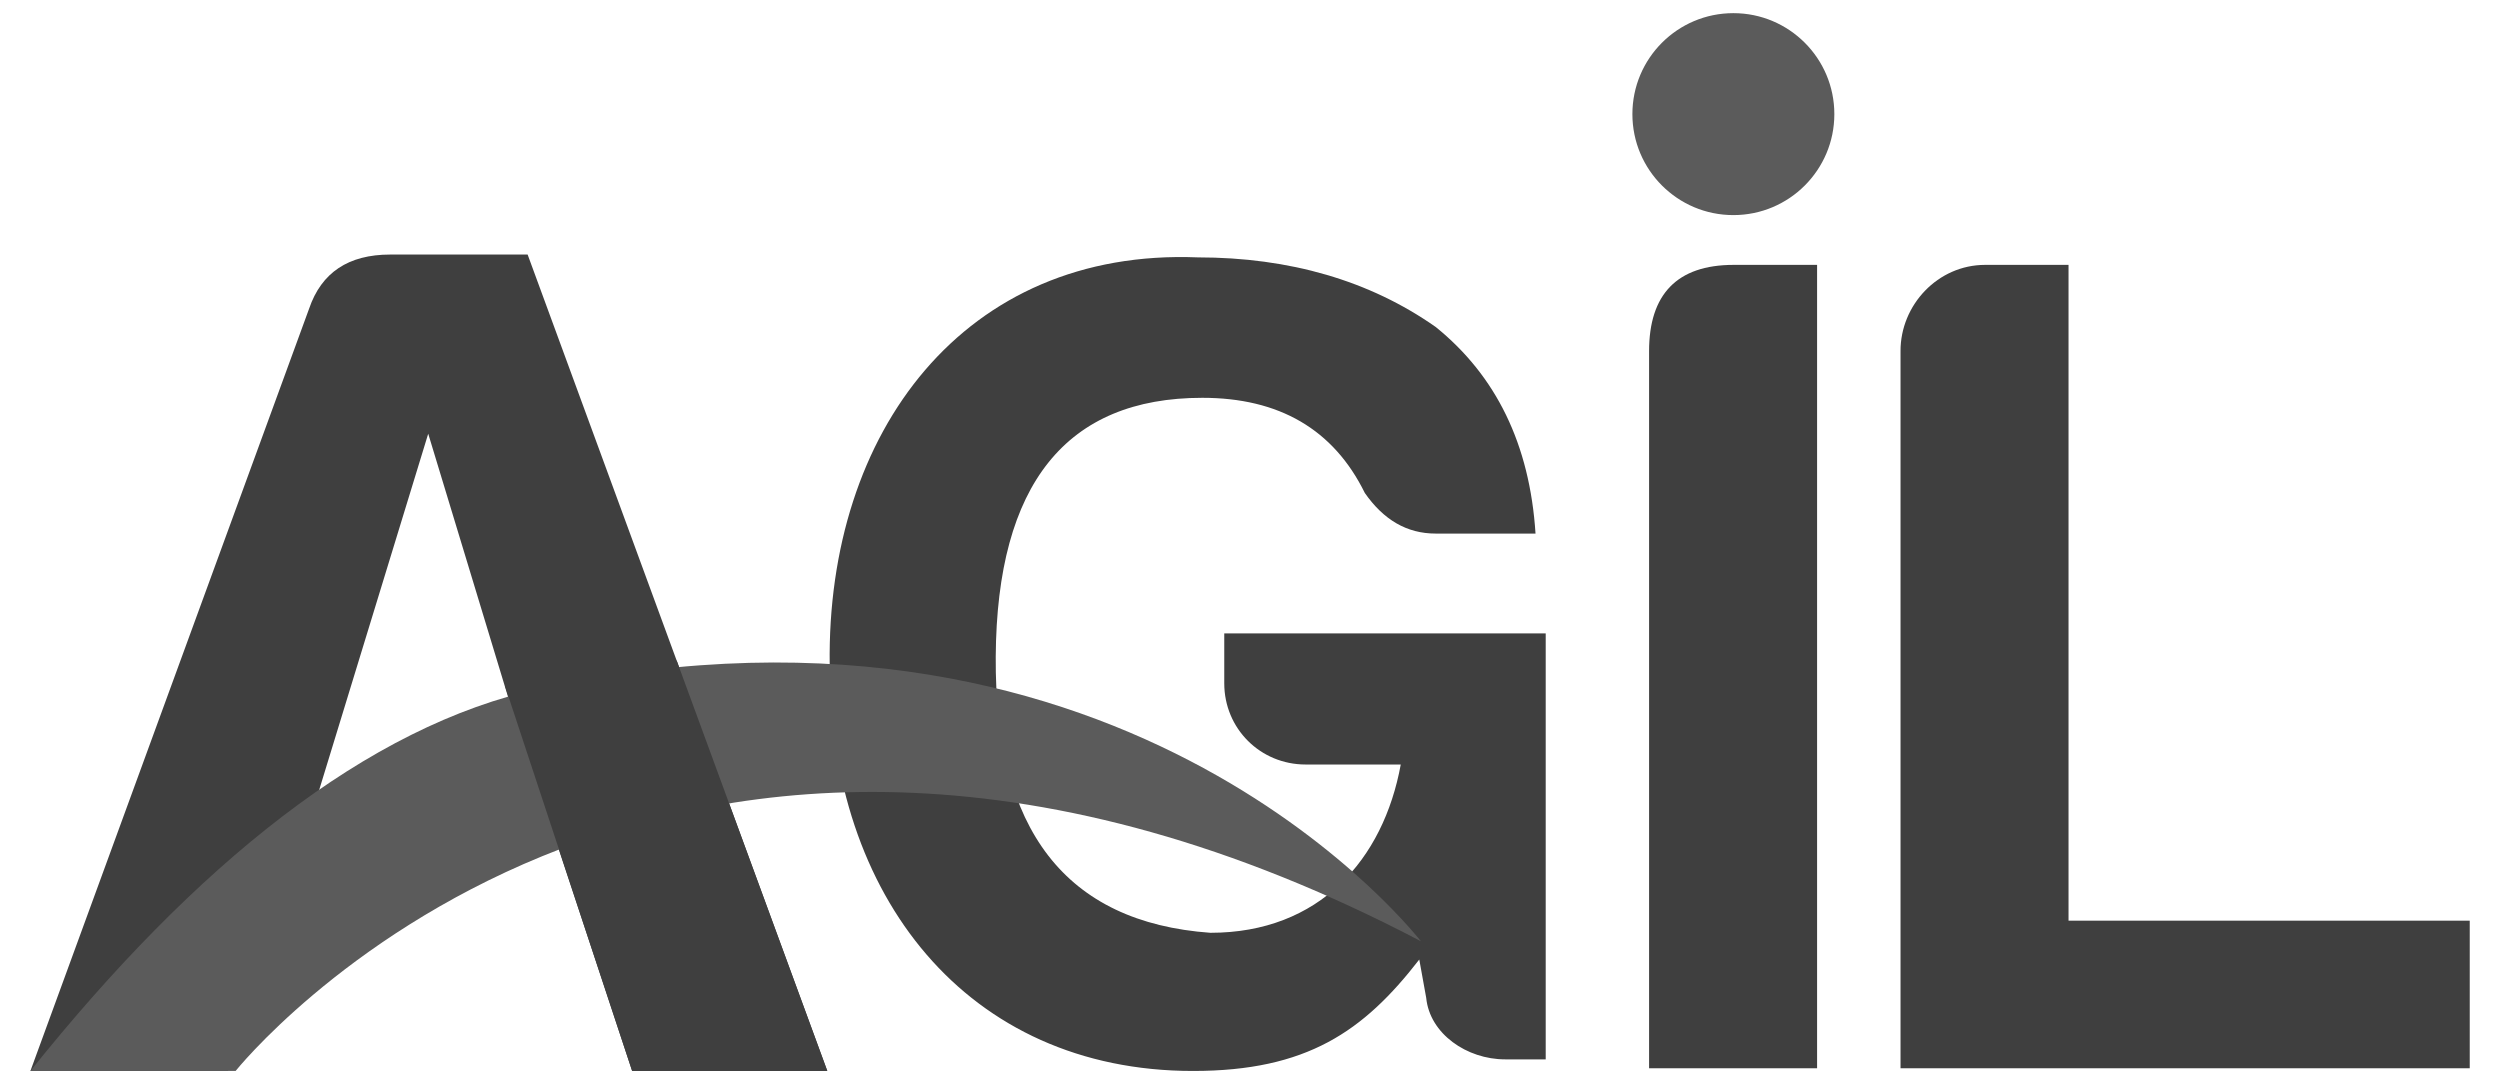
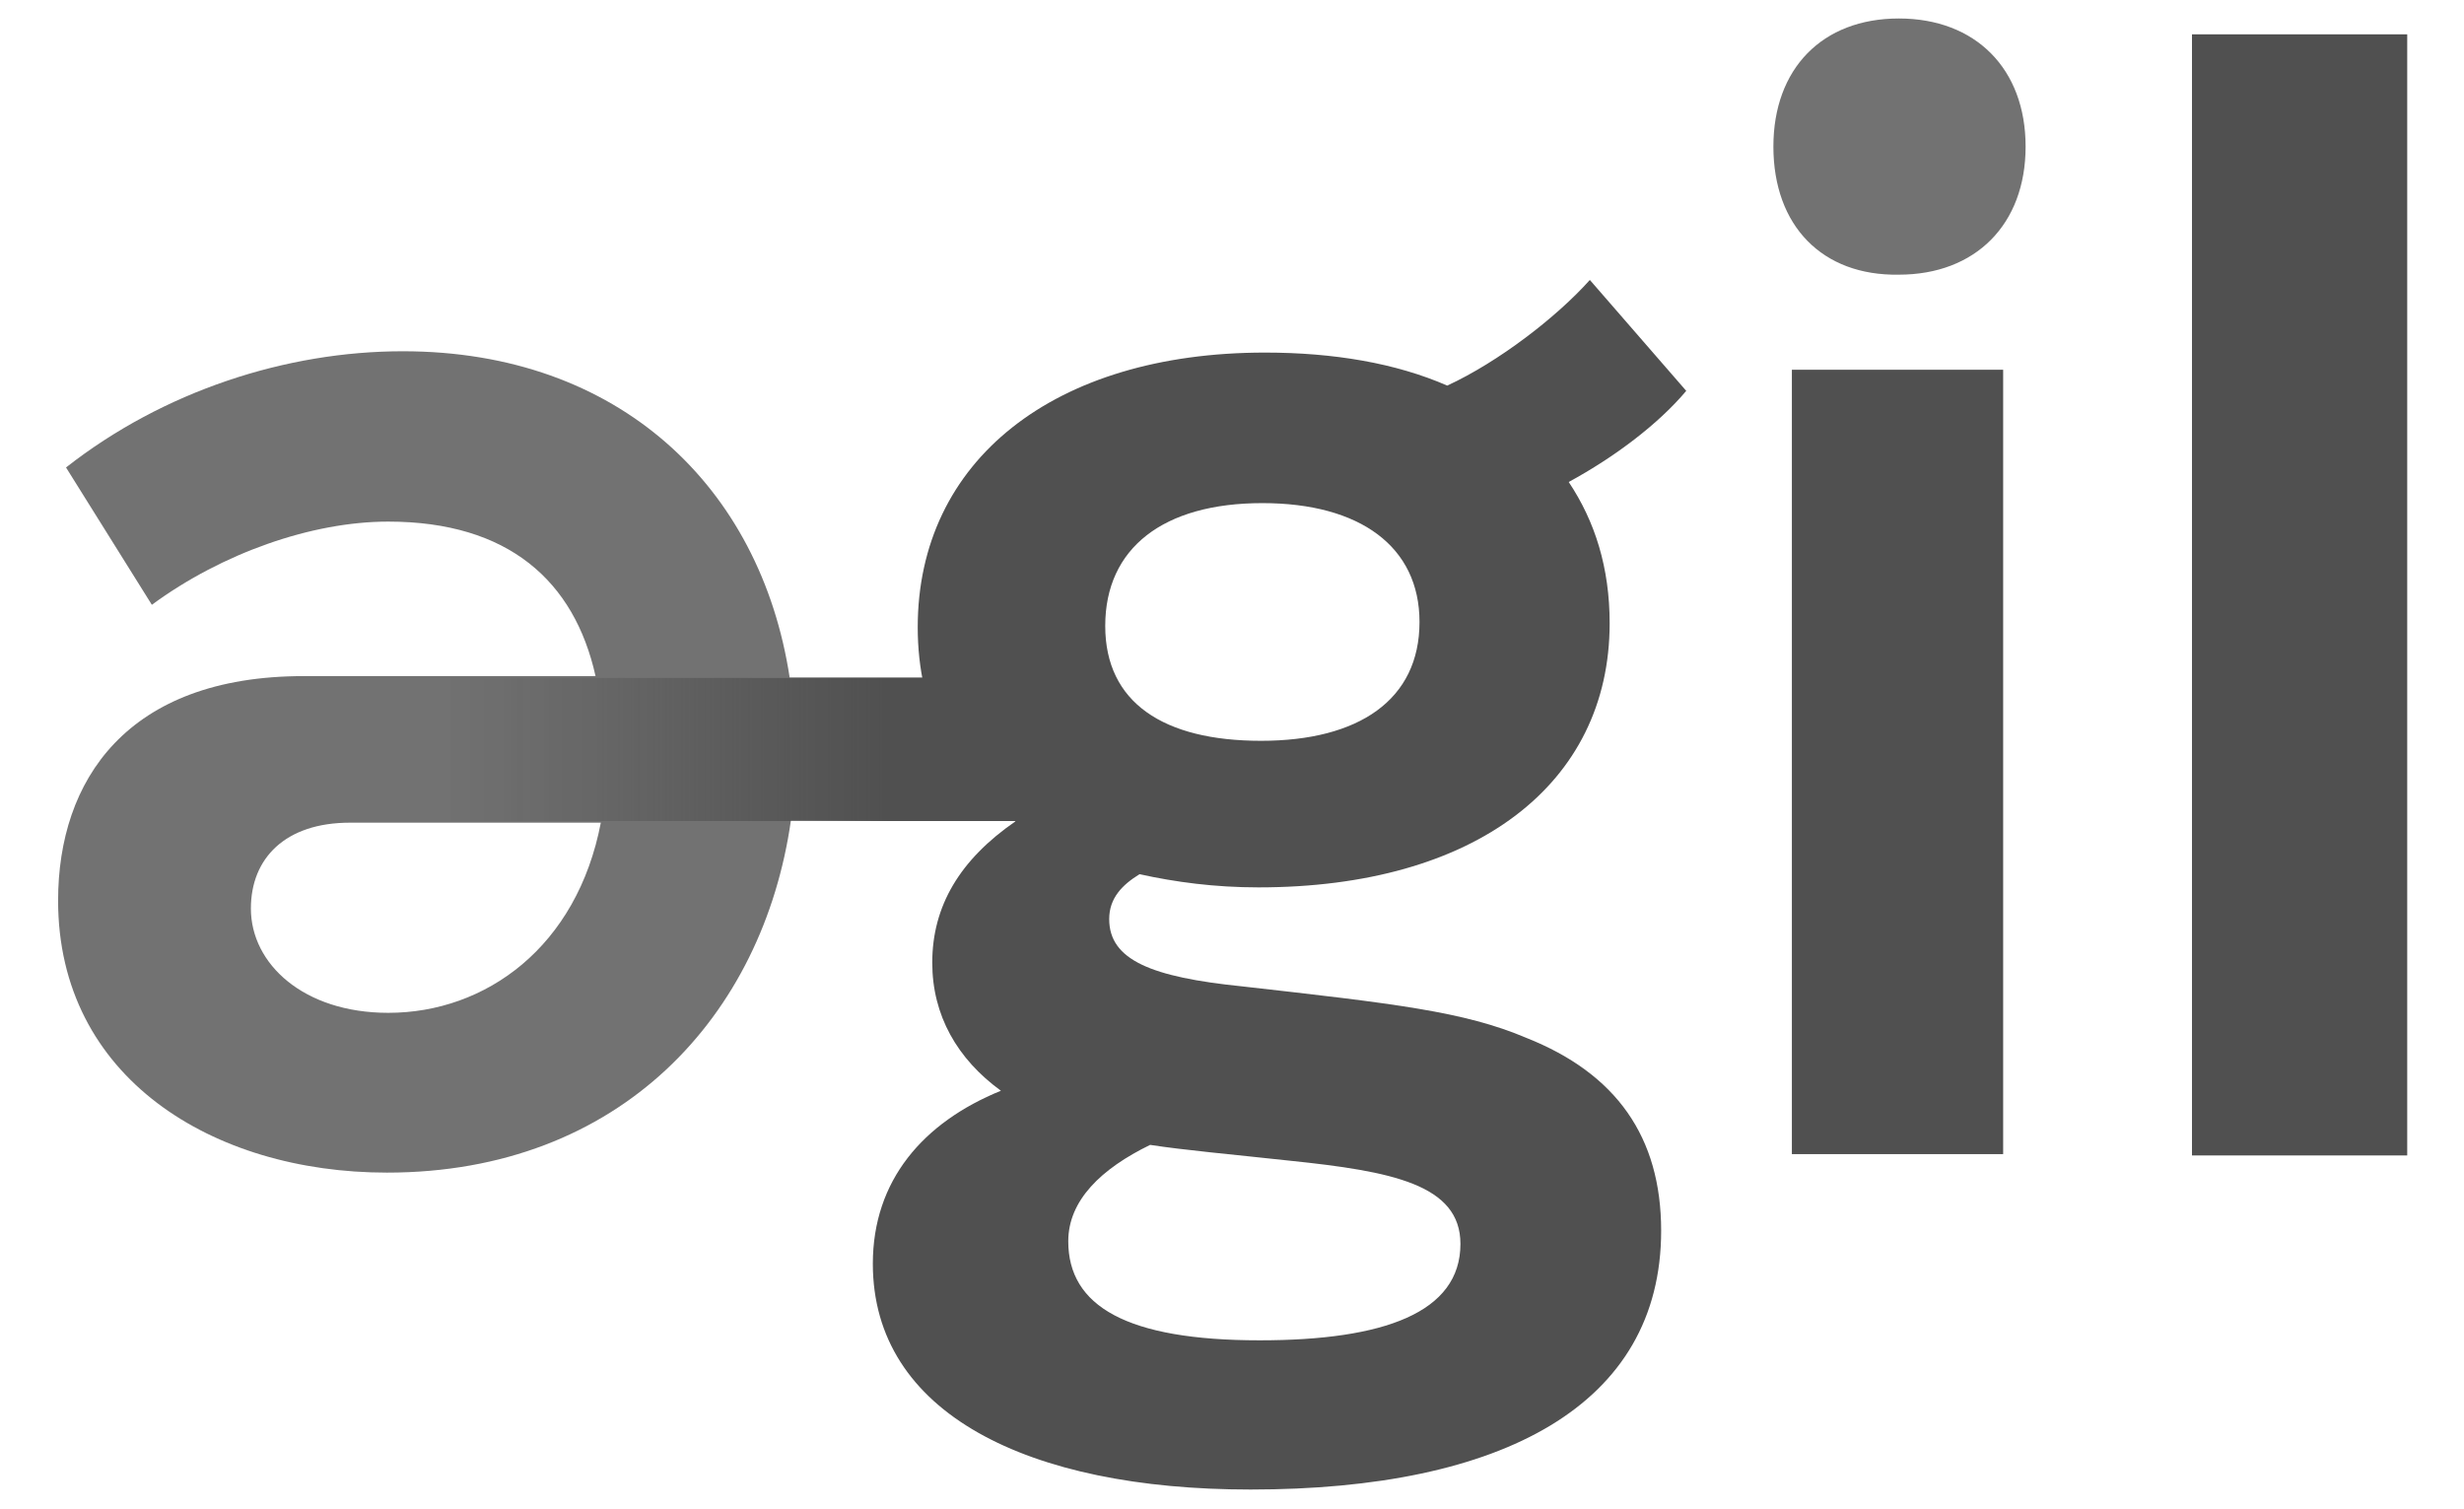
- <svg xmlns="http://www.w3.org/2000/svg" version="1.1" id="Capa_1" x="0px" y="0px" viewBox="0 0 176.78 76.66" enable-background="new 0 0 176.78 76.66" xml:space="preserve">
+ <svg xmlns="http://www.w3.org/2000/svg" xmlns:xlink="http://www.w3.org/1999/xlink" version="1.1" id="Capa_1" x="0px" y="0px" viewBox="0 0 186.6 114.2" style="enable-background:new 0 0 186.6 114.2;" xml:space="preserve">
+   <style type="text/css">
+ 	.st0{fill:#727272;}
+ 	.st1{fill:#505050;}
+ 	.st2{filter:url(#Adobe_OpacityMaskFilter);}
+ 	.st3{clip-path:url(#SVGID_2_);fill:url(#SVGID_4_);}
+ 	.st4{clip-path:url(#SVGID_2_);mask:url(#SVGID_3_);fill:url(#SVGID_5_);}
+ </style>
  <g>
-     <path fill="#3F3F3F" d="M116.61,24.83c0-4.01,1.97-6.1,5.98-6.1h5.9v56.81h-11.88V24.83z" />
-     <path fill="#3F3F3F" d="M140.37,18.73h5.9V65.1h28.37v10.44h-40.25V24.83C134.38,21.57,137.03,18.73,140.37,18.73z" />
-     <circle fill="#5B5B5B" cx="122.57" cy="8.07" r="7.14" />
+     <path class="st0" d="M79.9,51.3H59.8c-2.2-14.4-12.9-24.7-29.3-24.7c-8.8,0-18.1,3-25.5,8.8l6.5,10.4c5.3-3.9,12.1-6.3,17.9-6.3   c9.1,0,14.1,4.5,15.7,11.7H23c-13.4,0-18.6,7.9-18.6,17c0,13.4,11.7,20.6,24.9,20.6c17.7,0,28.5-11.9,30.6-26.7h20.1V51.3z    M29.4,76.7c-6.4,0-10.4-3.7-10.4-7.9c0-3.8,2.6-6.5,7.5-6.5h19C43.7,71.7,36.8,76.7,29.4,76.7" />
+     <path class="st1" d="M118.8,36.5c2,3,3.1,6.5,3.1,10.7c0,12.2-10.2,20-26.6,20c-3.3,0-6.3-0.4-9-1C85,67,84,68,84,69.6   c0,3.1,3.2,4.4,10.1,5.1c11.5,1.3,16.8,1.9,21.5,3.9c6.8,2.7,10.2,7.5,10.2,14.6c0,13.2-12,19.6-31.1,19.6   c-16.9,0-28.6-5.8-28.6-17.1c0-6.3,3.8-10.7,9.7-13.1c-3.3-2.4-5.2-5.7-5.2-9.7c0-4.3,2.1-7.8,6.3-10.7c-4.8-3.3-7.4-8.4-7.4-14.7   c0-12.6,10.3-20.8,26.3-20.8c5.2,0,9.9,0.8,13.8,2.5c3.9-1.8,8.3-5.2,10.8-8l7.3,8.4C125.6,32.1,122.3,34.6,118.8,36.5 M97.7,87.9   c-4.6-0.5-8-0.8-10.6-1.2c-3.7,1.8-6.2,4.2-6.2,7.3c0,4.9,4.4,7.5,14.5,7.5c9.4,0,15.2-2.1,15.2-7.3   C110.6,89.7,105.4,88.7,97.7,87.9 M107.5,47.1c0-5.7-4.5-9-11.9-9c-7.5,0-11.9,3.4-11.9,9.3c0,5.8,4.4,8.7,11.8,8.7   S107.5,53,107.5,47.1" />
+     <rect x="135.7" y="28" class="st1" width="16" height="59.4" />
+     <rect x="166" y="2.6" class="st1" width="16.3" height="84.9" />
+     <path class="st0" d="M134.3,11.1c0-5.9,3.7-9.7,9.5-9.7c5.8,0,9.6,3.8,9.6,9.7c0,5.9-3.8,9.7-9.6,9.7   C138,20.9,134.3,17.1,134.3,11.1" />
    <g>
-       <g>
-         <path fill="#3F3F3F" d="M84.7,18.2c6.48,0,12.15,1.64,16.82,4.92c4.27,3.45,6.65,8.29,7.06,14.61l-7.06,0     c-2.05,0-3.69-0.98-5.01-2.87c-2.22-4.51-6.07-6.73-11.49-6.73c-9.6,0-14.53,6.07-14.61,18.3c-0.08,12.23,4.93,18.79,15.18,19.53     c7.71,0,12.23-5.17,13.46-11.9l-6.73,0c-3.2,0-5.75-2.54-5.75-5.74l0-3.53l22.73,0l0,30.12l-2.87,0c-2.71,0-5.33-1.81-5.58-4.35     l-0.49-2.71c-3.94,5.09-7.96,7.88-16,7.88c-16,0-25.69-12.39-25.69-28.72C58.44,30.51,68.21,17.54,84.7,18.2z" />
-       </g>
+       <defs>
+         <rect id="SVGID_1_" x="25.5" y="51.3" width="53.8" height="10.9" />
+       </defs>
+       <clipPath id="SVGID_2_">
+         <use xlink:href="#SVGID_1_" style="overflow:visible;" />
+       </clipPath>
+       <defs>
+         <filter id="Adobe_OpacityMaskFilter" filterUnits="userSpaceOnUse" x="25.5" y="51.3" width="53.8" height="10.9">
+           <feColorMatrix type="matrix" values="1 0 0 0 0  0 1 0 0 0  0 0 1 0 0  0 0 0 1 0" />
+         </filter>
+       </defs>
+       <mask maskUnits="userSpaceOnUse" x="25.5" y="51.3" width="53.8" height="10.9" id="SVGID_3_">
+         <g class="st2">
+           <linearGradient id="SVGID_4_" gradientUnits="userSpaceOnUse" x1="-322.757" y1="355.345" x2="-322.166" y2="355.345" gradientTransform="matrix(57.504 0 0 -57.504 18593.121 20490.531)">
+             <stop offset="0" style="stop-color:#000000" />
+             <stop offset="1" style="stop-color:#FFFFFF" />
+           </linearGradient>
+           <rect x="25.5" y="51.3" class="st3" width="53.8" height="10.9" />
+         </g>
+       </mask>
+       <linearGradient id="SVGID_5_" gradientUnits="userSpaceOnUse" x1="-322.757" y1="355.345" x2="-322.166" y2="355.345" gradientTransform="matrix(57.504 0 0 -57.504 18593.121 20490.531)">
+         <stop offset="0" style="stop-color:#505050" />
+         <stop offset="1" style="stop-color:#505050" />
+       </linearGradient>
+       <rect x="25.5" y="51.3" class="st4" width="53.8" height="10.9" />
    </g>
-     <path fill="#3F3F3F" d="M37.31,18L58.5,75.73H44.7L39,58.51l-18.97,5.42l-3.91,11.8H2.15l19.71-53.91   c0.87-2.55,2.78-3.82,5.73-3.82H37.31z M21.03,60.89l16.38-6.72l-7.13-23.5L21.03,60.89z" />
-     <path fill="#5B5B5B" d="M2.15,75.73h14.51c0,0,29.88-37.44,83.82-9.17c0.06,0.14-20.35-26.85-62.2-17.89   C25.98,51.3,13.79,61.19,2.15,75.73z" />
-     <polygon fill="#3F3F3F" points="44.7,75.73 58.5,75.73 47.85,46.71 35.72,48.54  " />
  </g>
-   <g>
- </g>
-   <g>
- </g>
-   <g>
- </g>
-   <g>
- </g>
-   <g>
- </g>
-   <g>
- </g>
-   <g>
- </g>
-   <g>
- </g>
-   <g>
- </g>
-   <g>
- </g>
-   <g>
- </g>
-   <g>
- </g>
-   <g>
- </g>
-   <g>
- </g>
-   <g>
- </g>
</svg>
